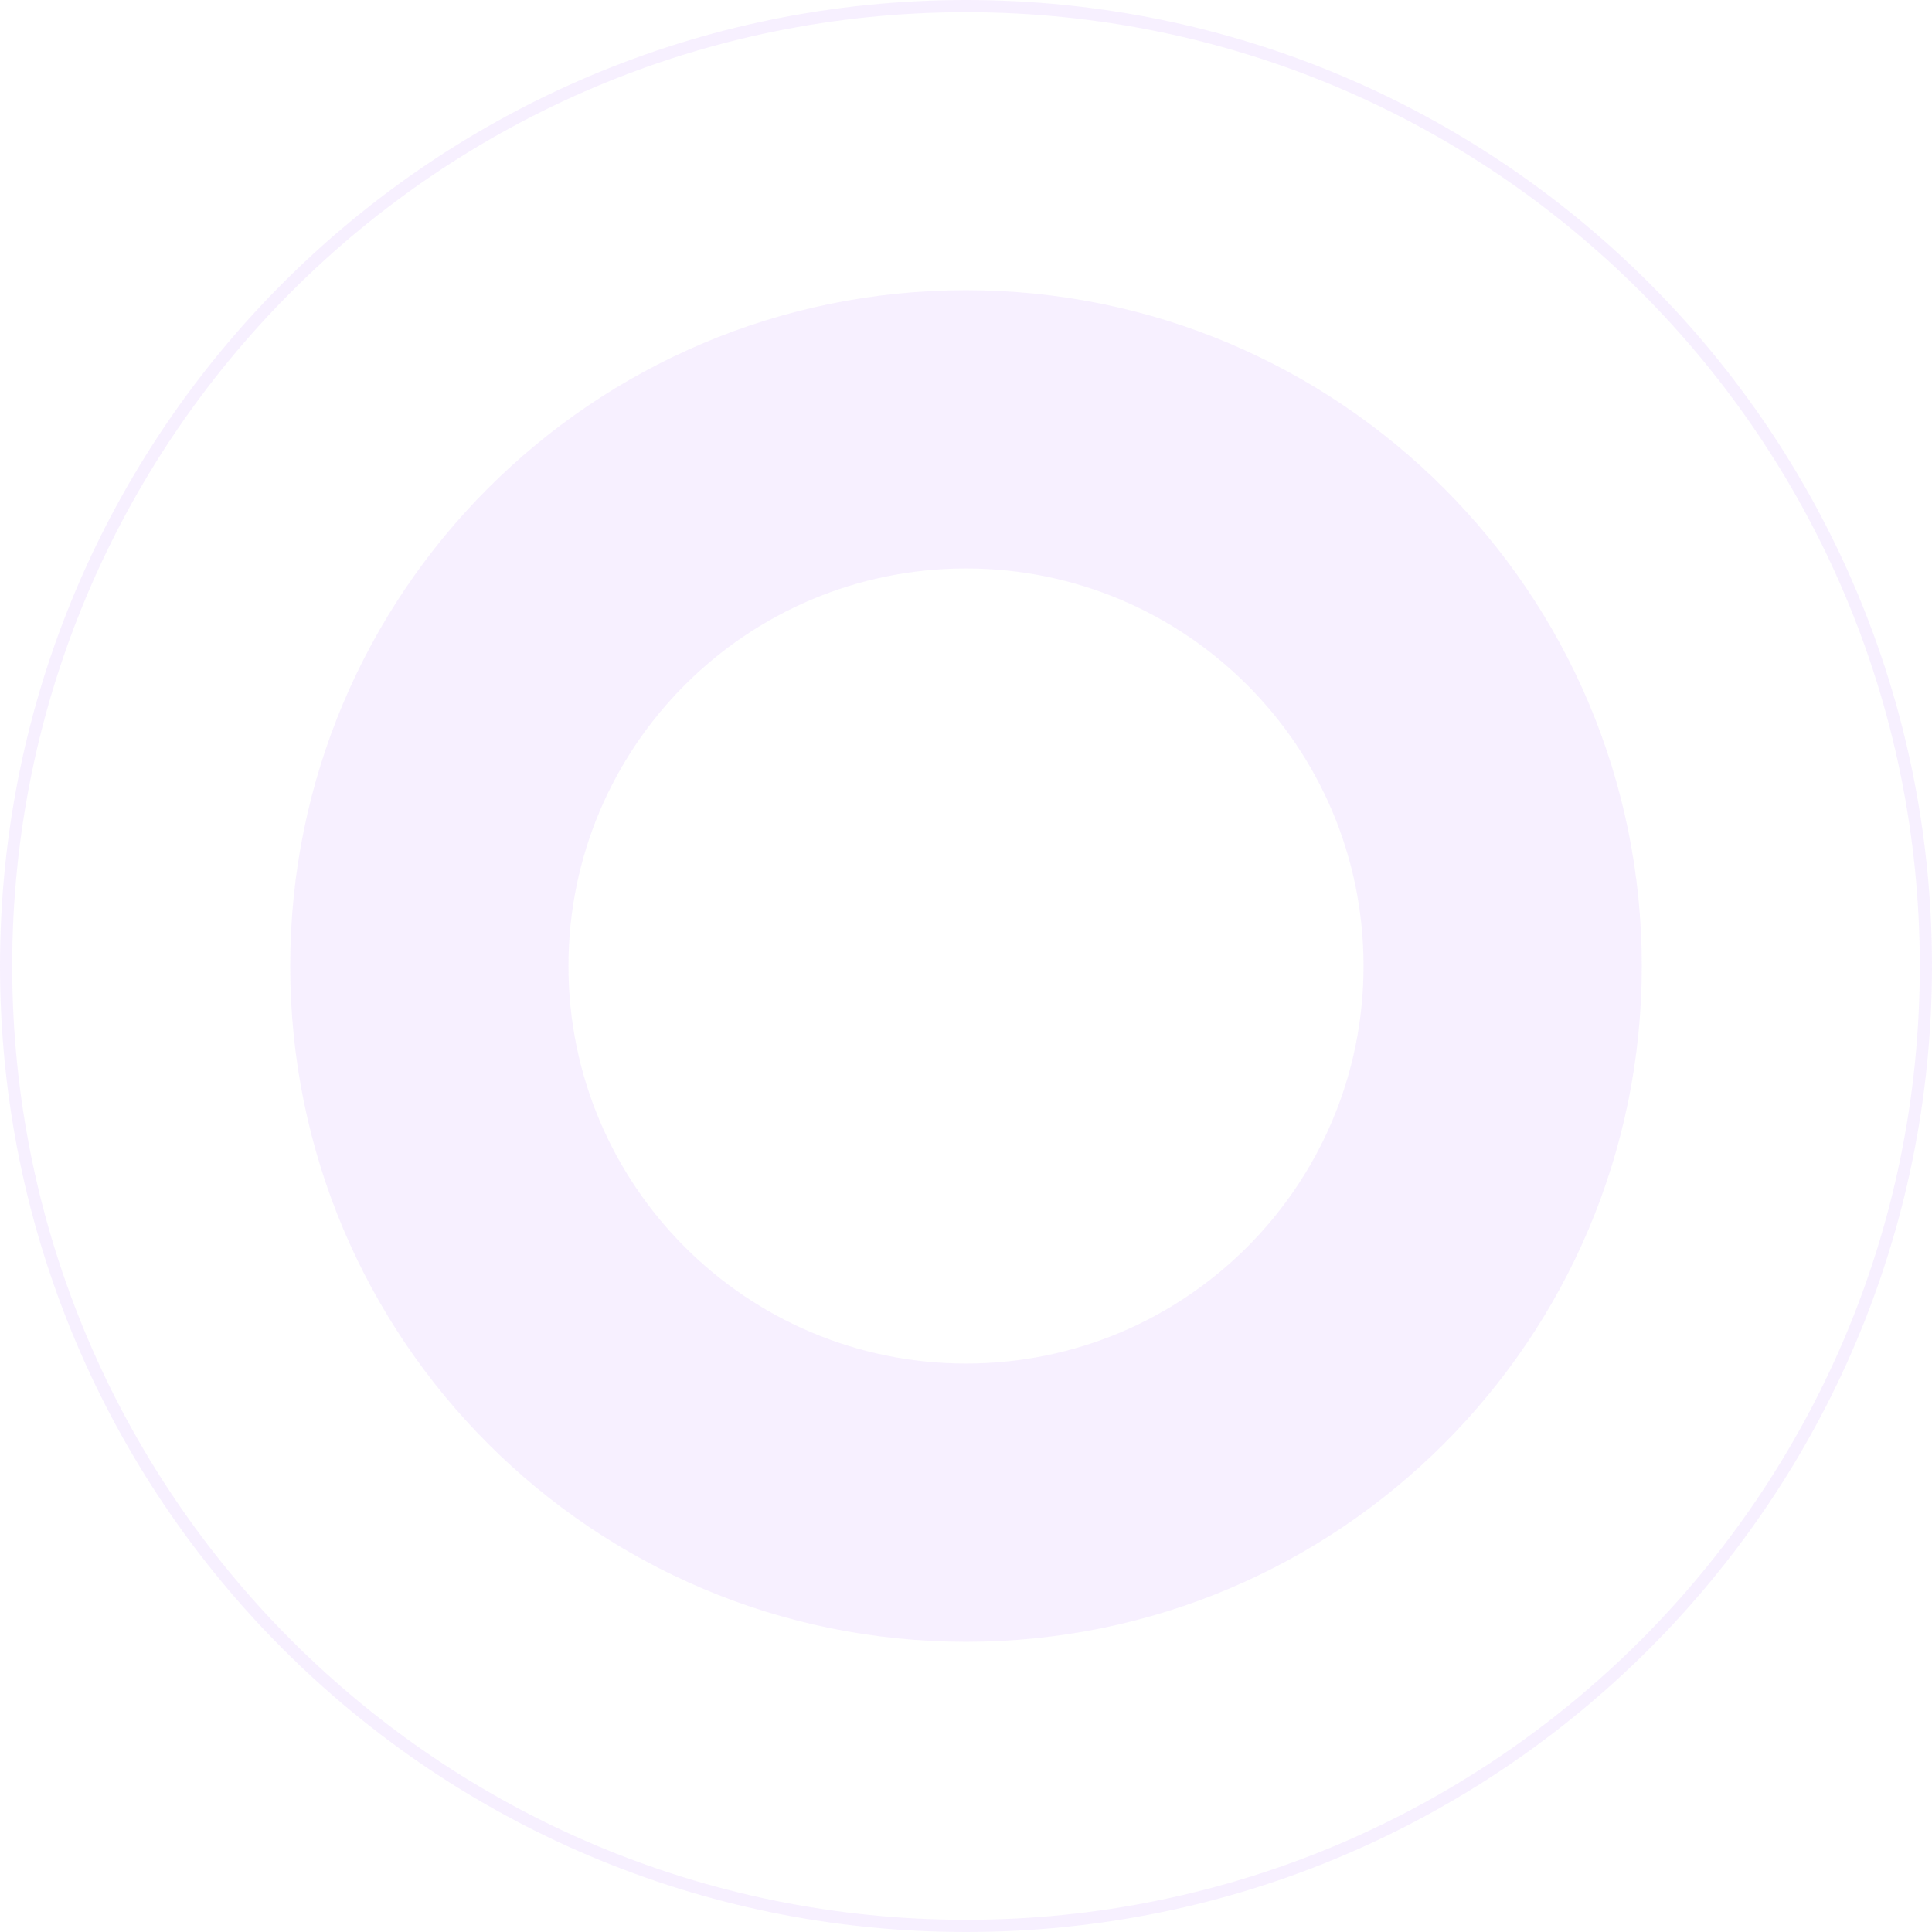
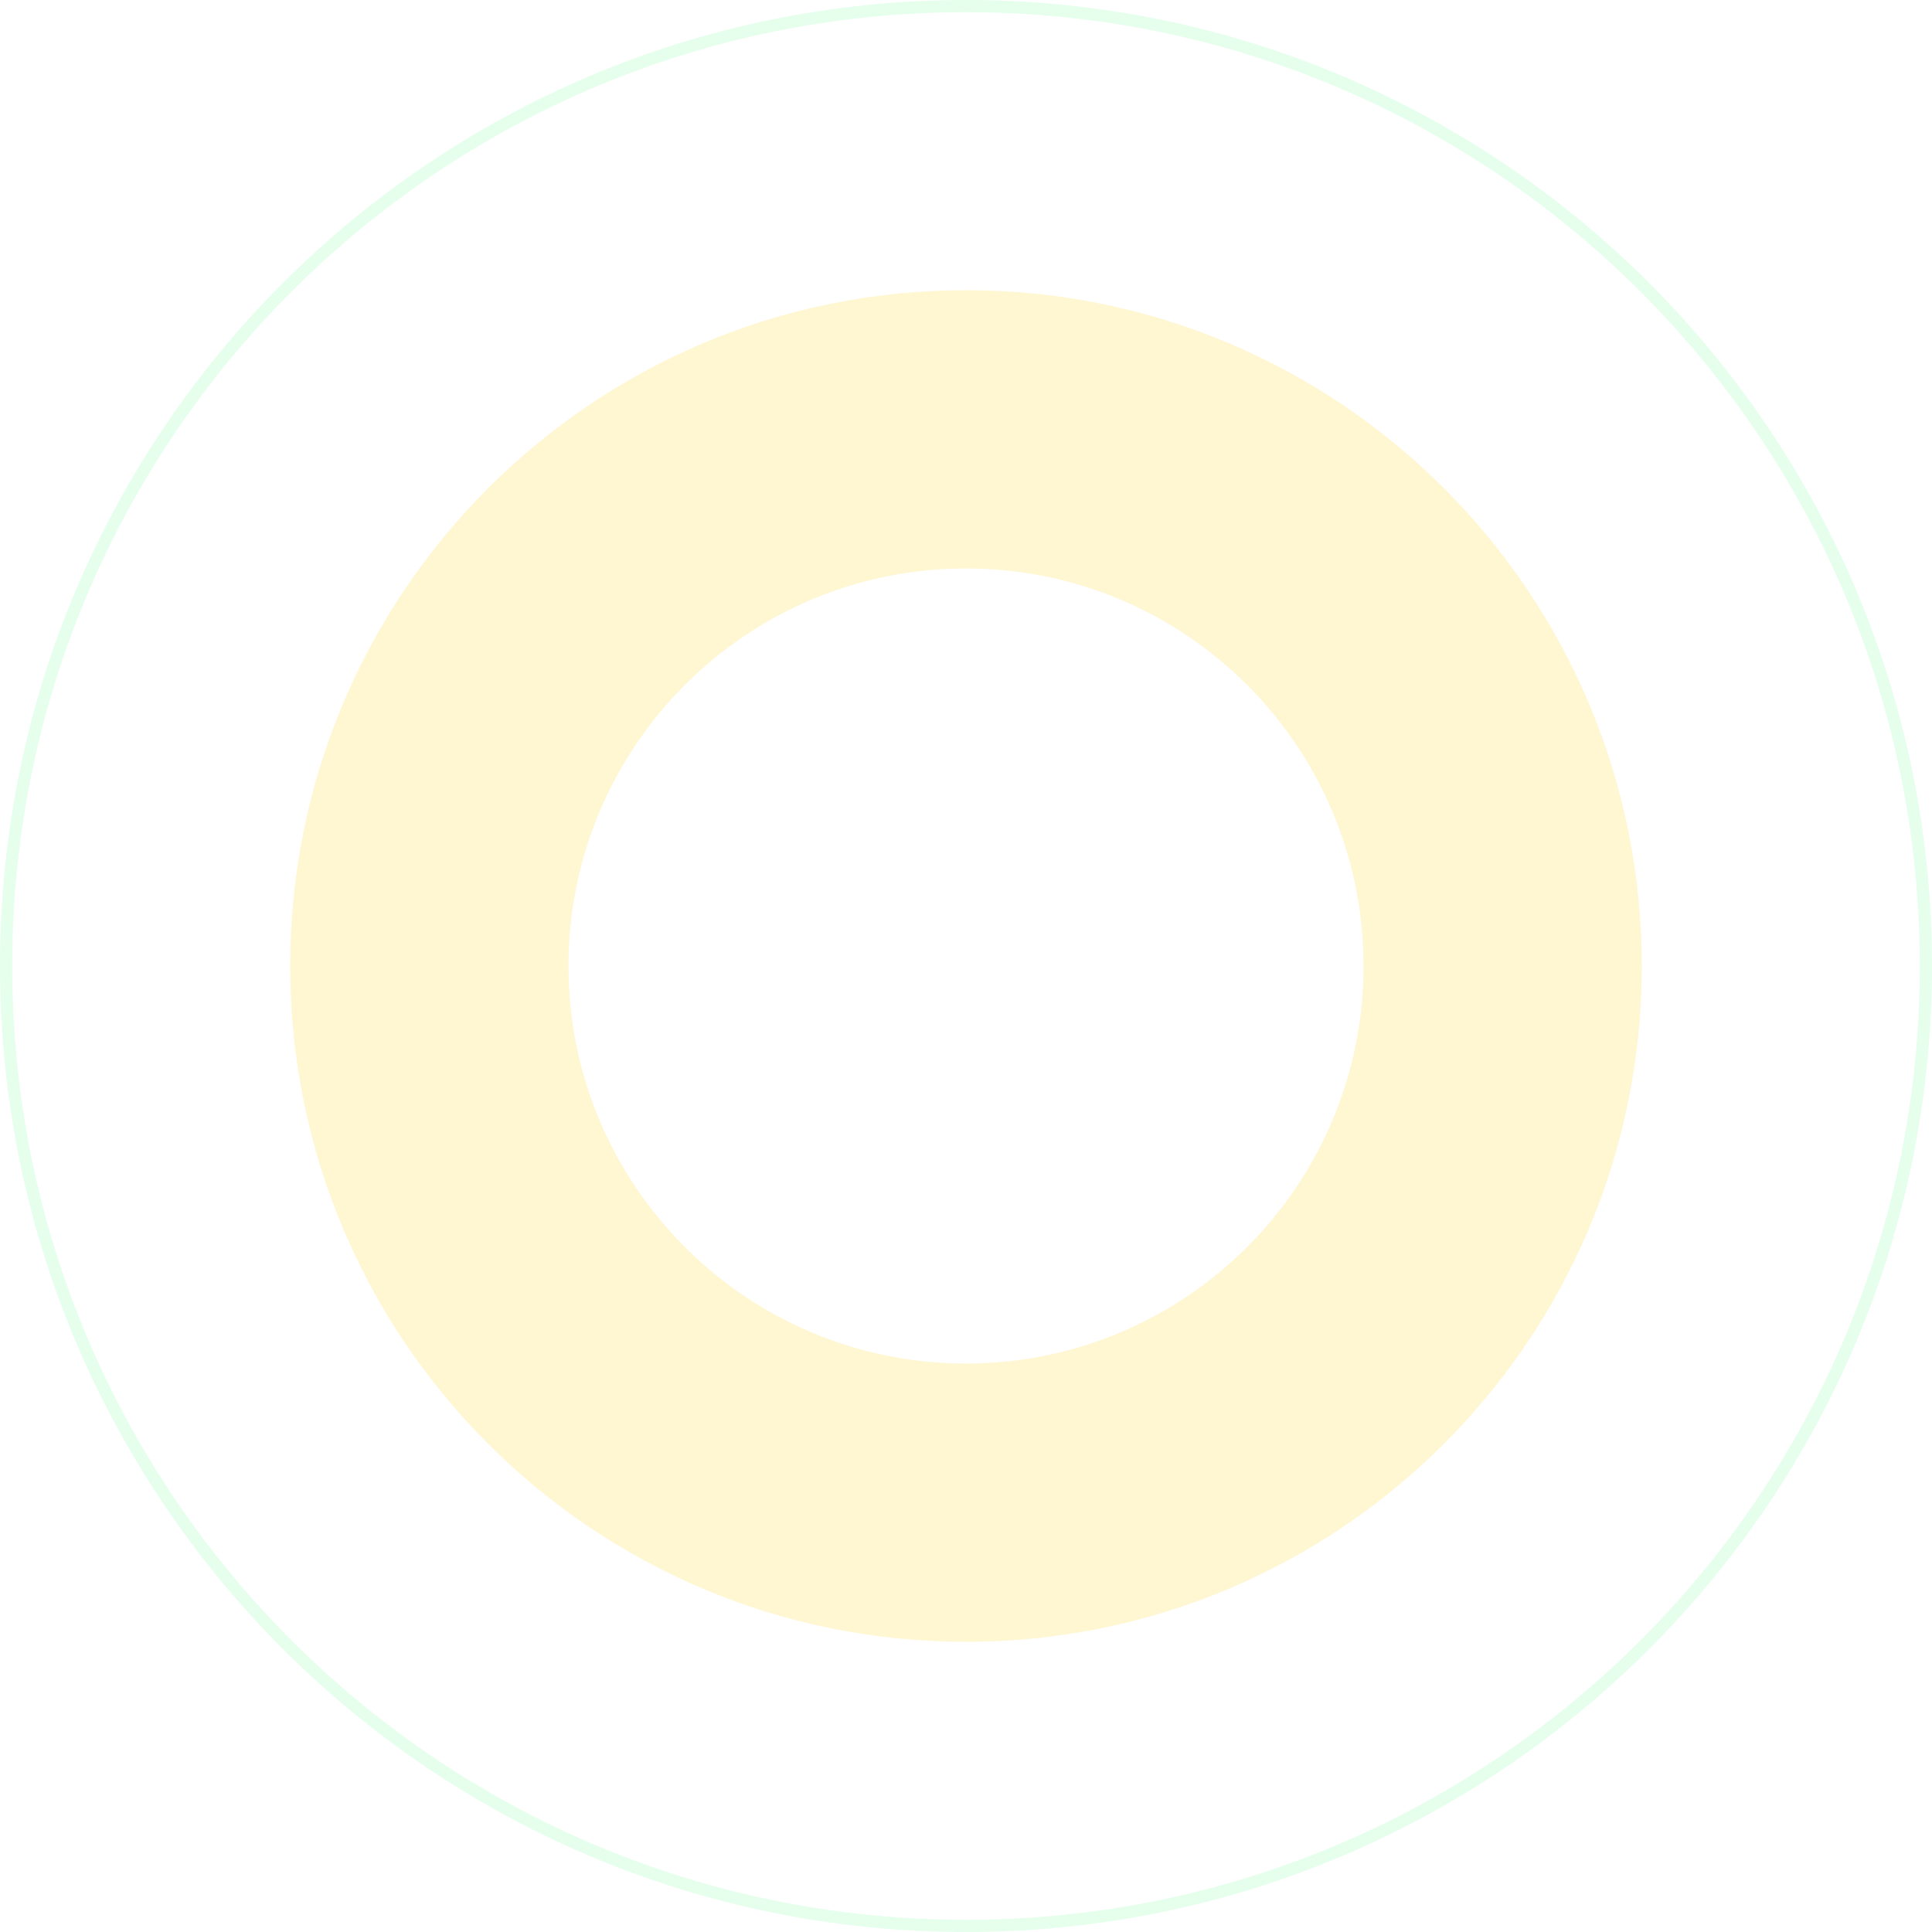
<svg xmlns="http://www.w3.org/2000/svg" width="475" height="475" viewBox="0 0 475 475" fill="none">
  <g opacity="0.55">
-     <circle cx="237.5" cy="237.5" r="236" stroke="#F1E4FF" stroke-width="3" />
-     <path fill-rule="evenodd" clip-rule="evenodd" d="M237.5 403.652C329.263 403.652 403.652 329.263 403.652 237.5C403.652 145.737 329.263 71.348 237.5 71.348C145.737 71.348 71.348 145.737 71.348 237.5C71.348 329.263 145.737 403.652 237.5 403.652ZM237.5 335.237C291.478 335.237 335.236 291.479 335.236 237.5C335.236 183.522 291.478 139.763 237.5 139.763C183.521 139.763 139.763 183.522 139.763 237.5C139.763 291.479 183.521 335.237 237.5 335.237Z" fill="#F1E4FF" />
+     <circle cx="237.5" cy="237.5" r="236" stroke="#CFFFDC" stroke-width="3" />
+     <path fill-rule="evenodd" clip-rule="evenodd" d="M237.5 403.652C329.263 403.652 403.652 329.263 403.652 237.5C403.652 145.737 329.263 71.348 237.5 71.348C145.737 71.348 71.348 145.737 71.348 237.5C71.348 329.263 145.737 403.652 237.5 403.652ZM237.5 335.237C291.478 335.237 335.236 291.479 335.236 237.5C335.236 183.522 291.478 139.763 237.5 139.763C183.521 139.763 139.763 183.522 139.763 237.5C139.763 291.479 183.521 335.237 237.5 335.237Z" fill="#FFEEAD" />
  </g>
</svg>
